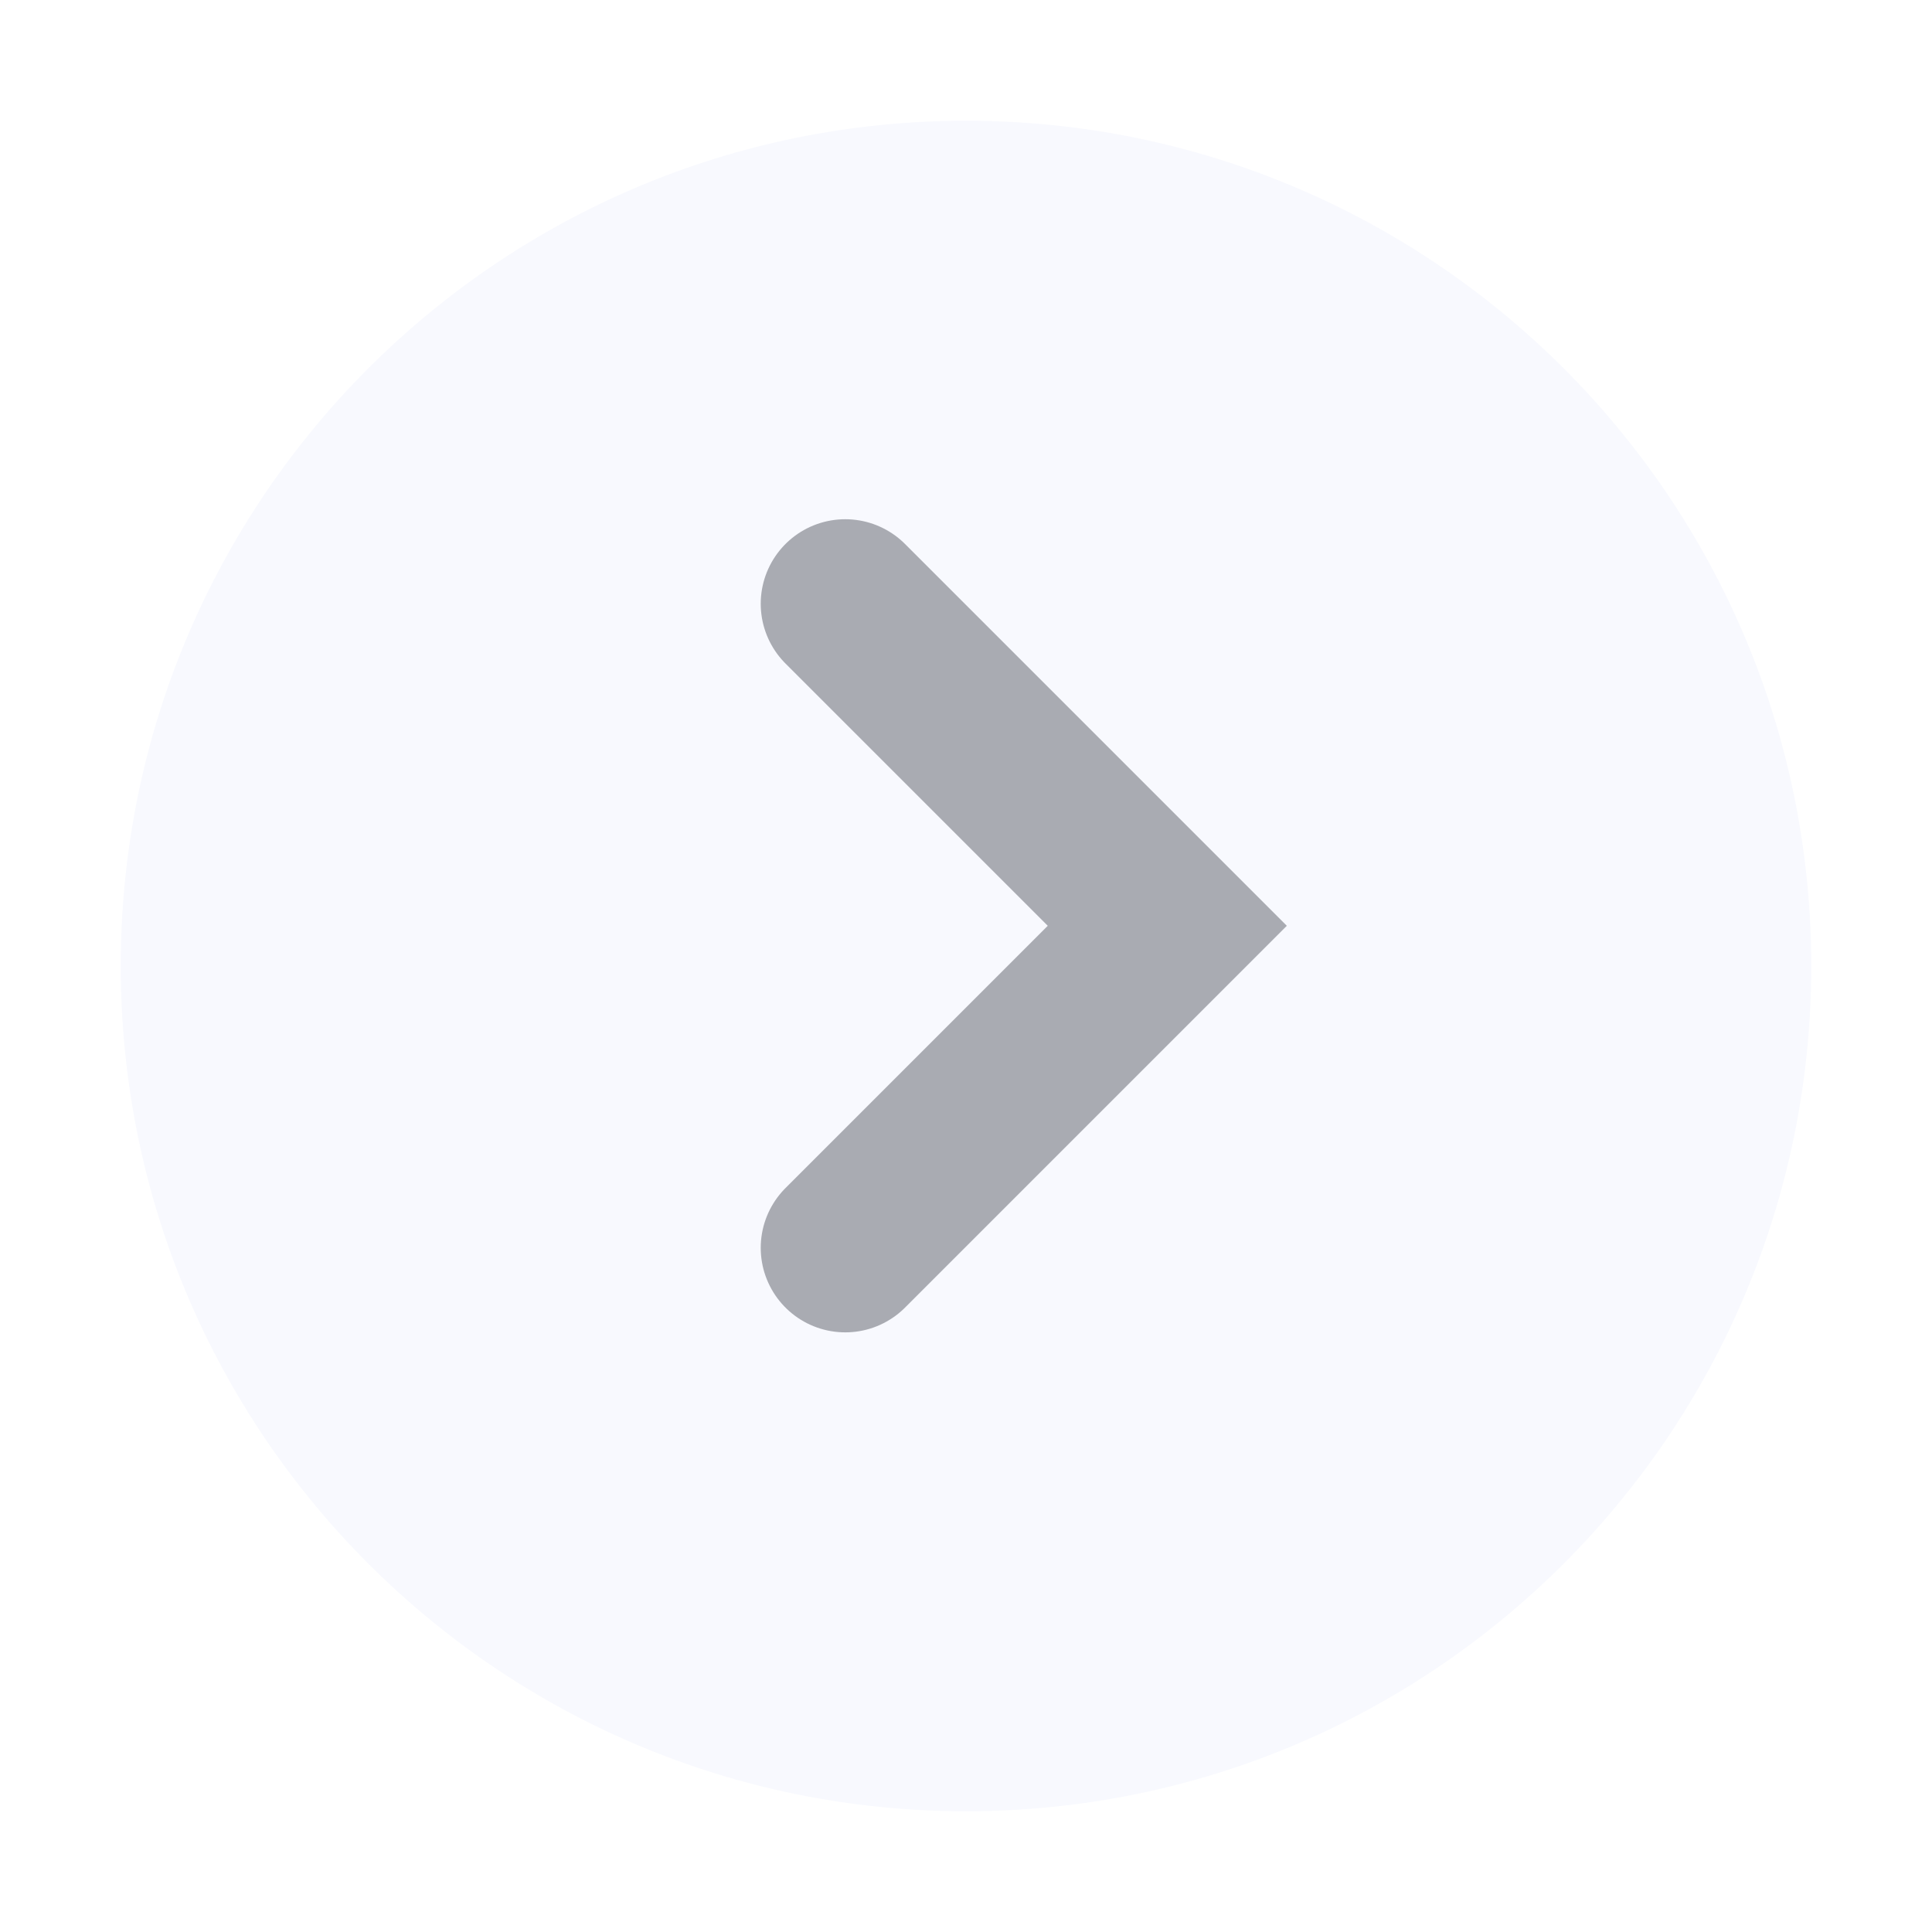
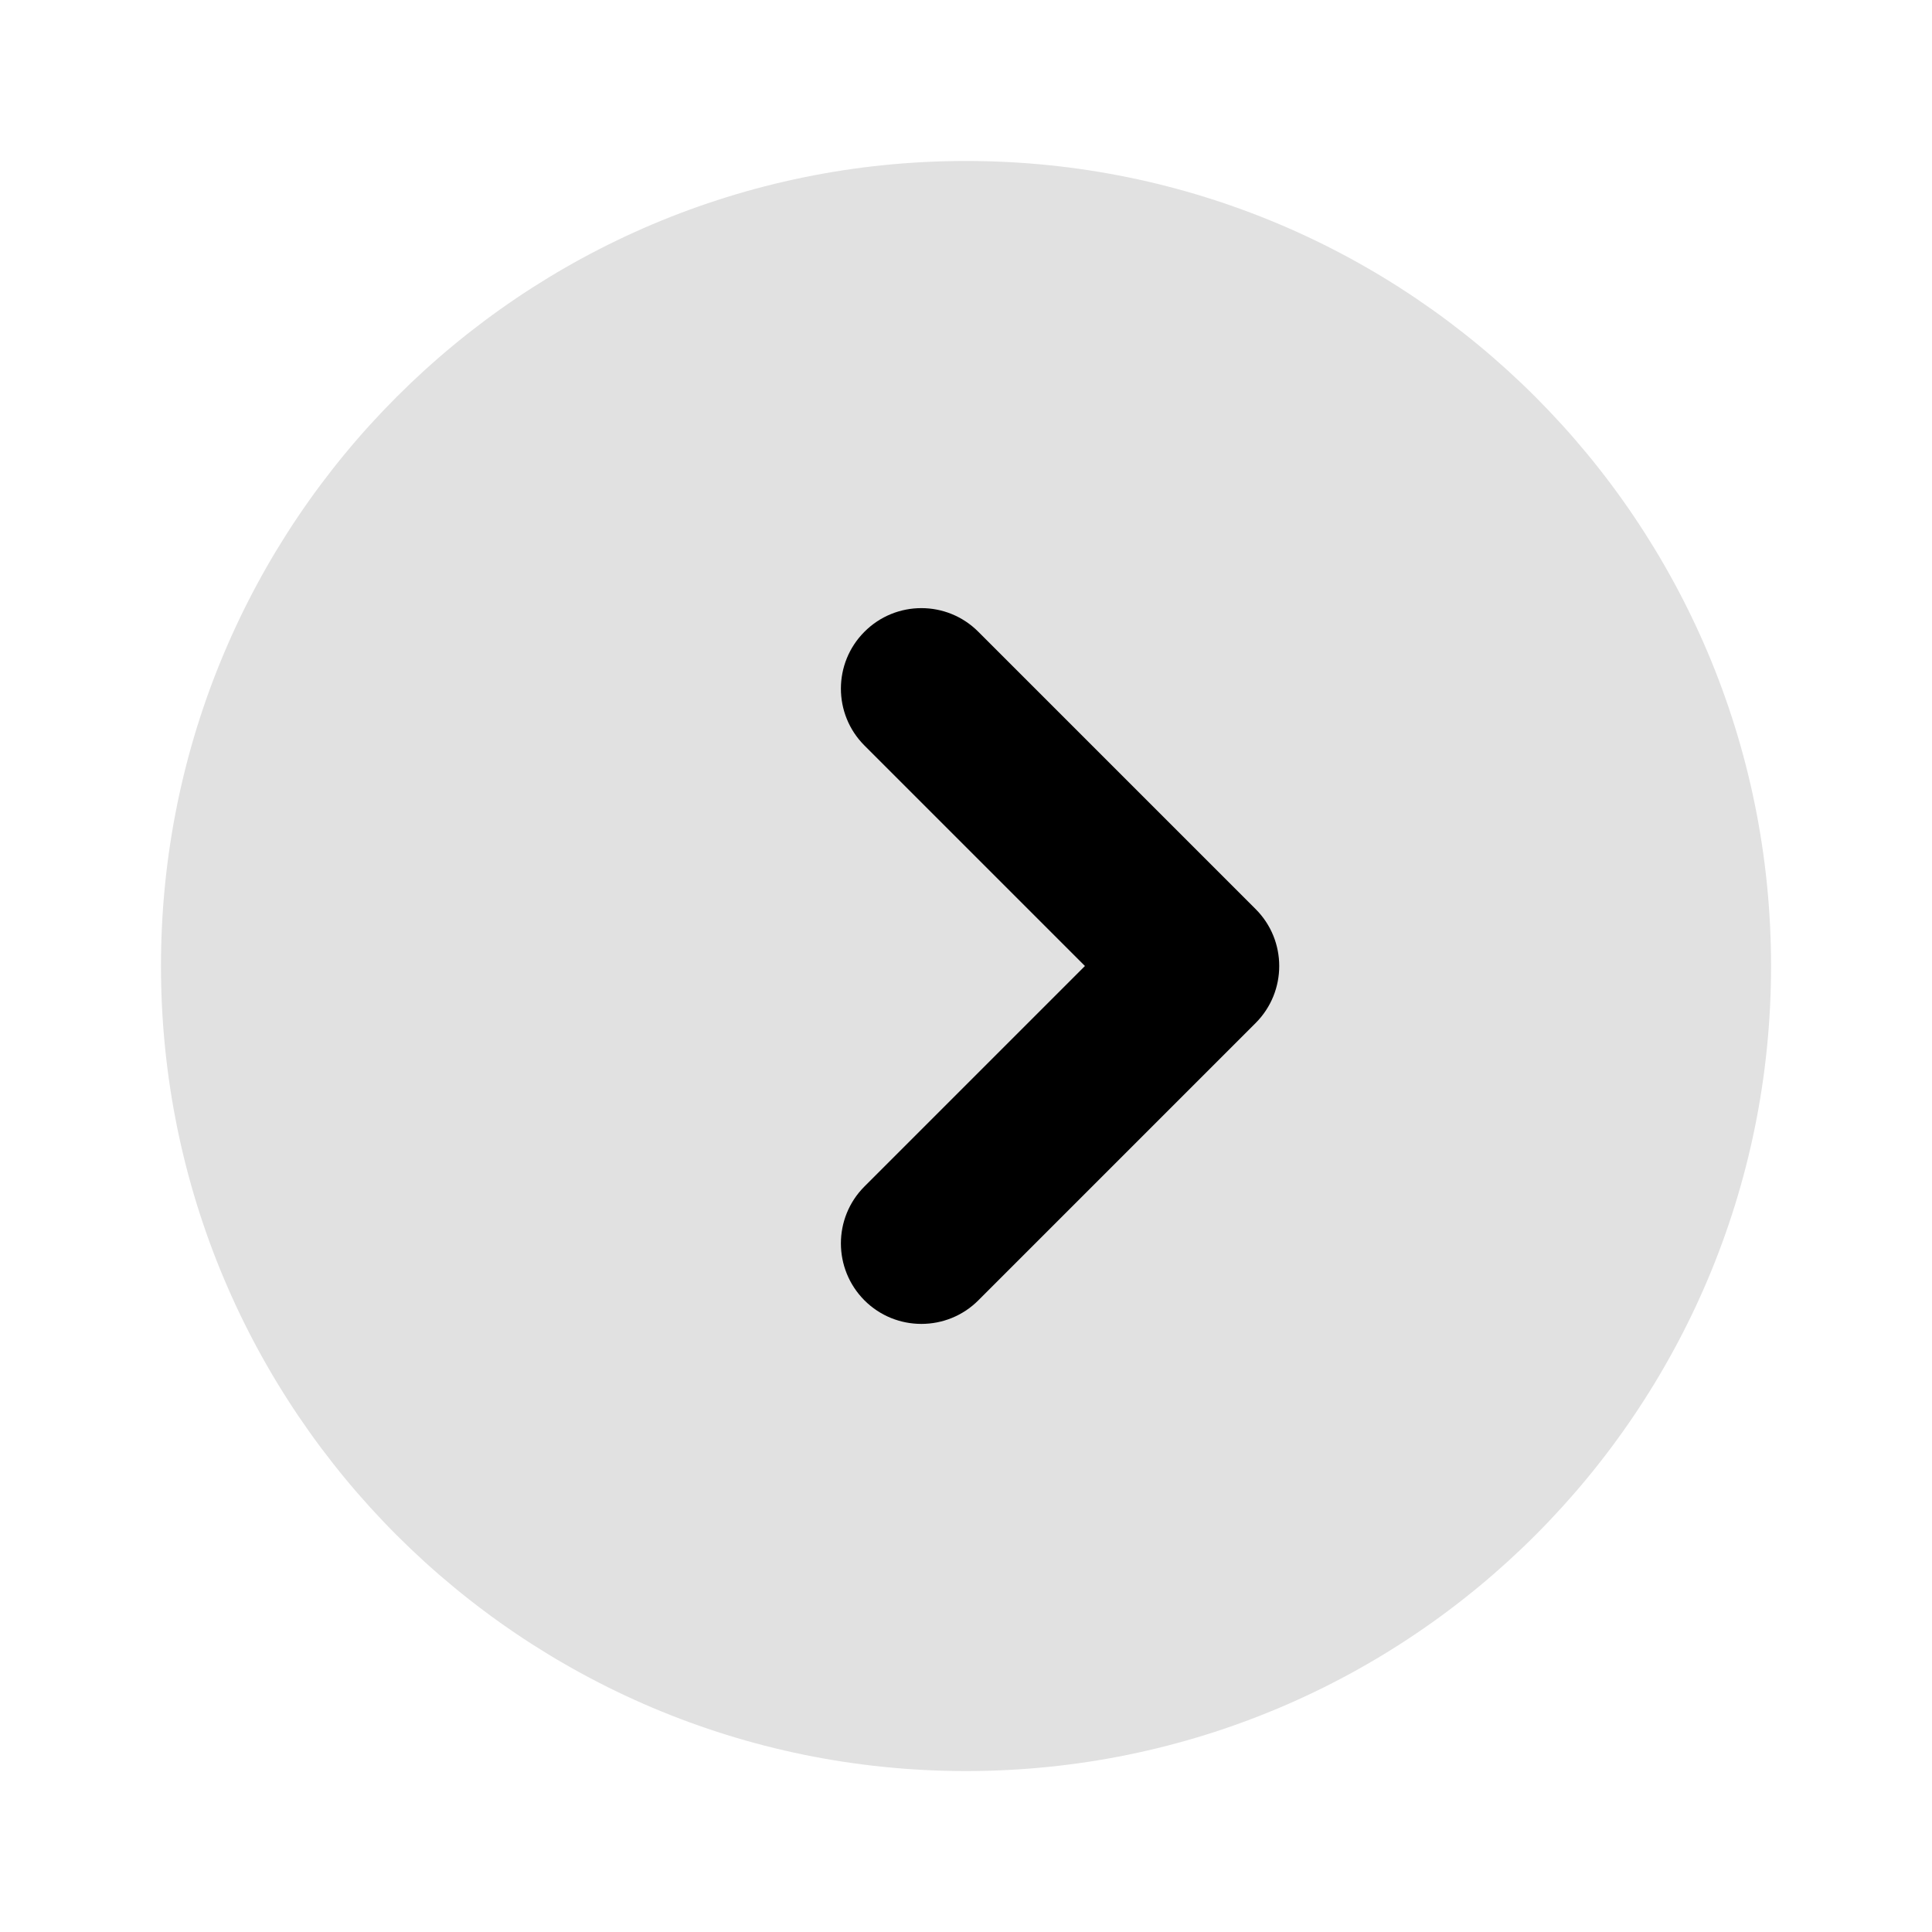
<svg xmlns="http://www.w3.org/2000/svg" width="16" height="16" viewBox="0 0 16 16" fill="none">
-   <rect x="1" y="1" width="14" height="14" rx="7" fill="#F8F9FE" />
-   <path d="M7 10.334L9.667 7.667L7 5" stroke="#A9ABB2" stroke-width="1.4" stroke-linecap="round" />
+   <ellipse opacity="0.12" cx="8" cy="8" rx="6.667" ry="6.667" transform="rotate(180 8.00008 8.00008)" fill="currentColor" />
+   <path fill-rule="evenodd" clip-rule="evenodd" d="M7.159 5.232C7.419 4.971 7.842 4.971 8.102 5.232L10.399 7.529C10.659 7.789 10.659 8.211 10.399 8.472L8.102 10.769C7.842 11.029 7.419 11.029 7.159 10.769C6.899 10.508 6.899 10.086 7.159 9.826L8.985 8L7.159 6.174C6.899 5.914 6.899 5.492 7.159 5.232Z" fill="currentColor" />
</svg>
